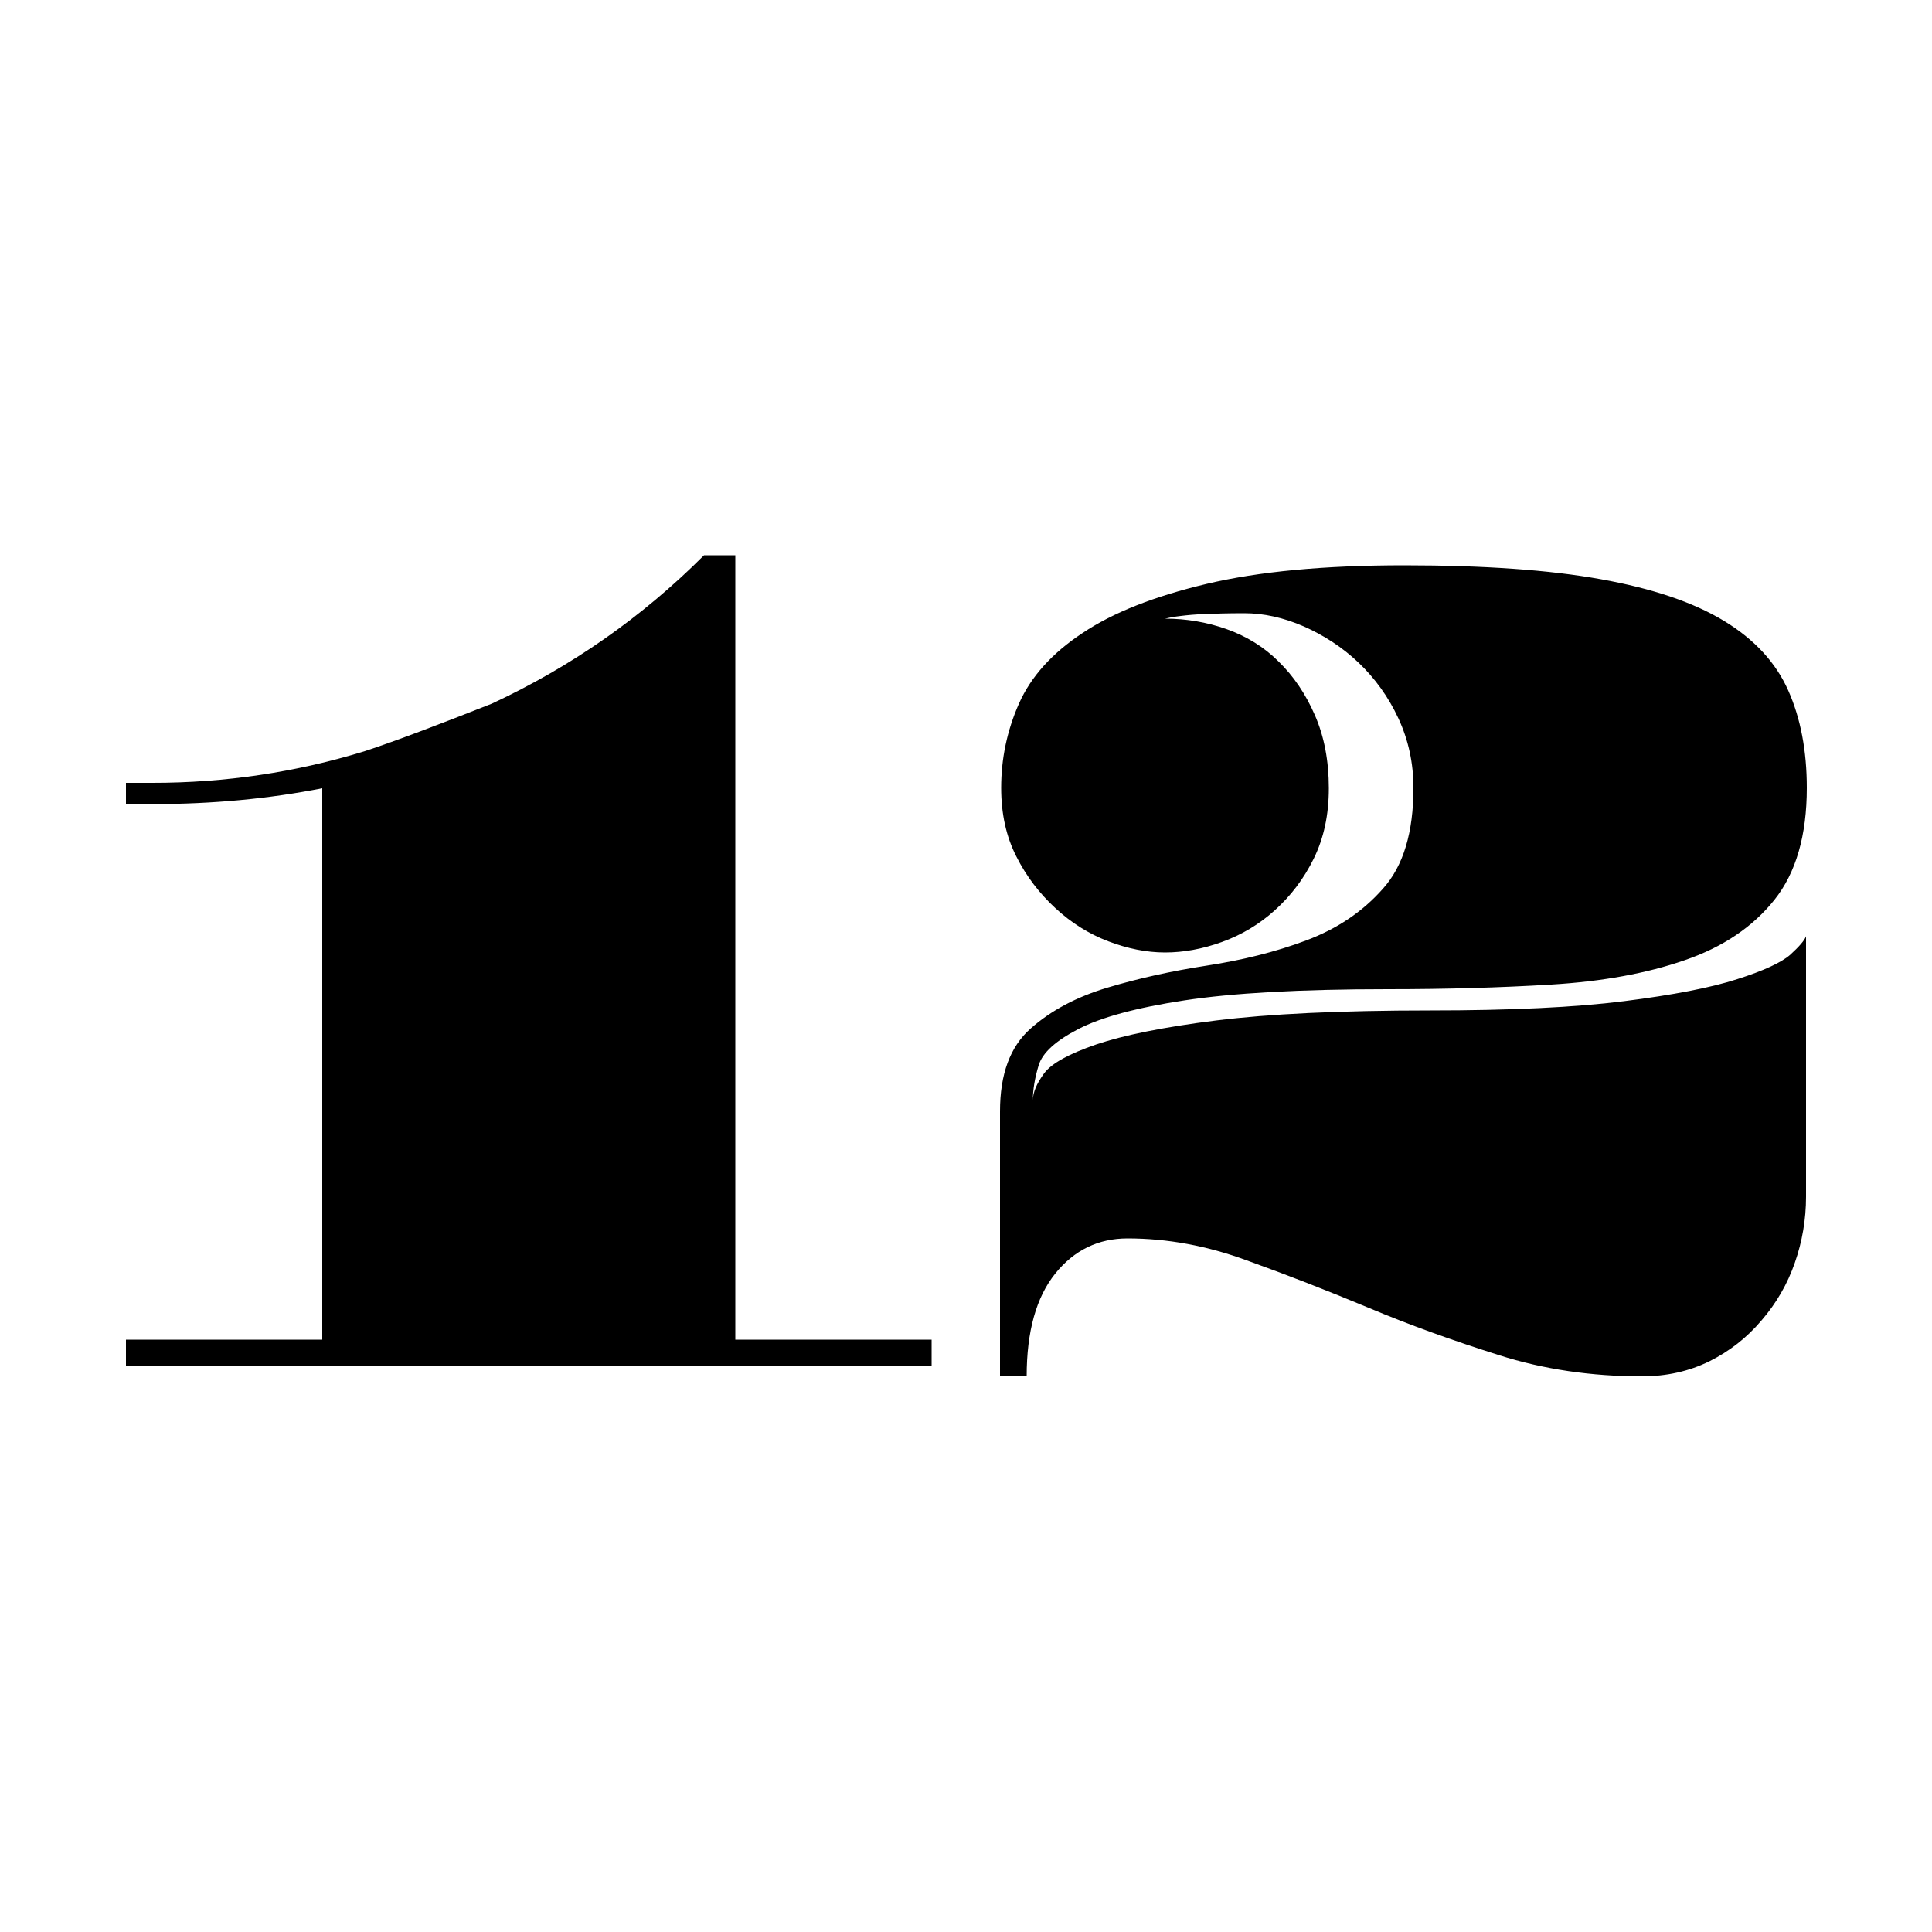
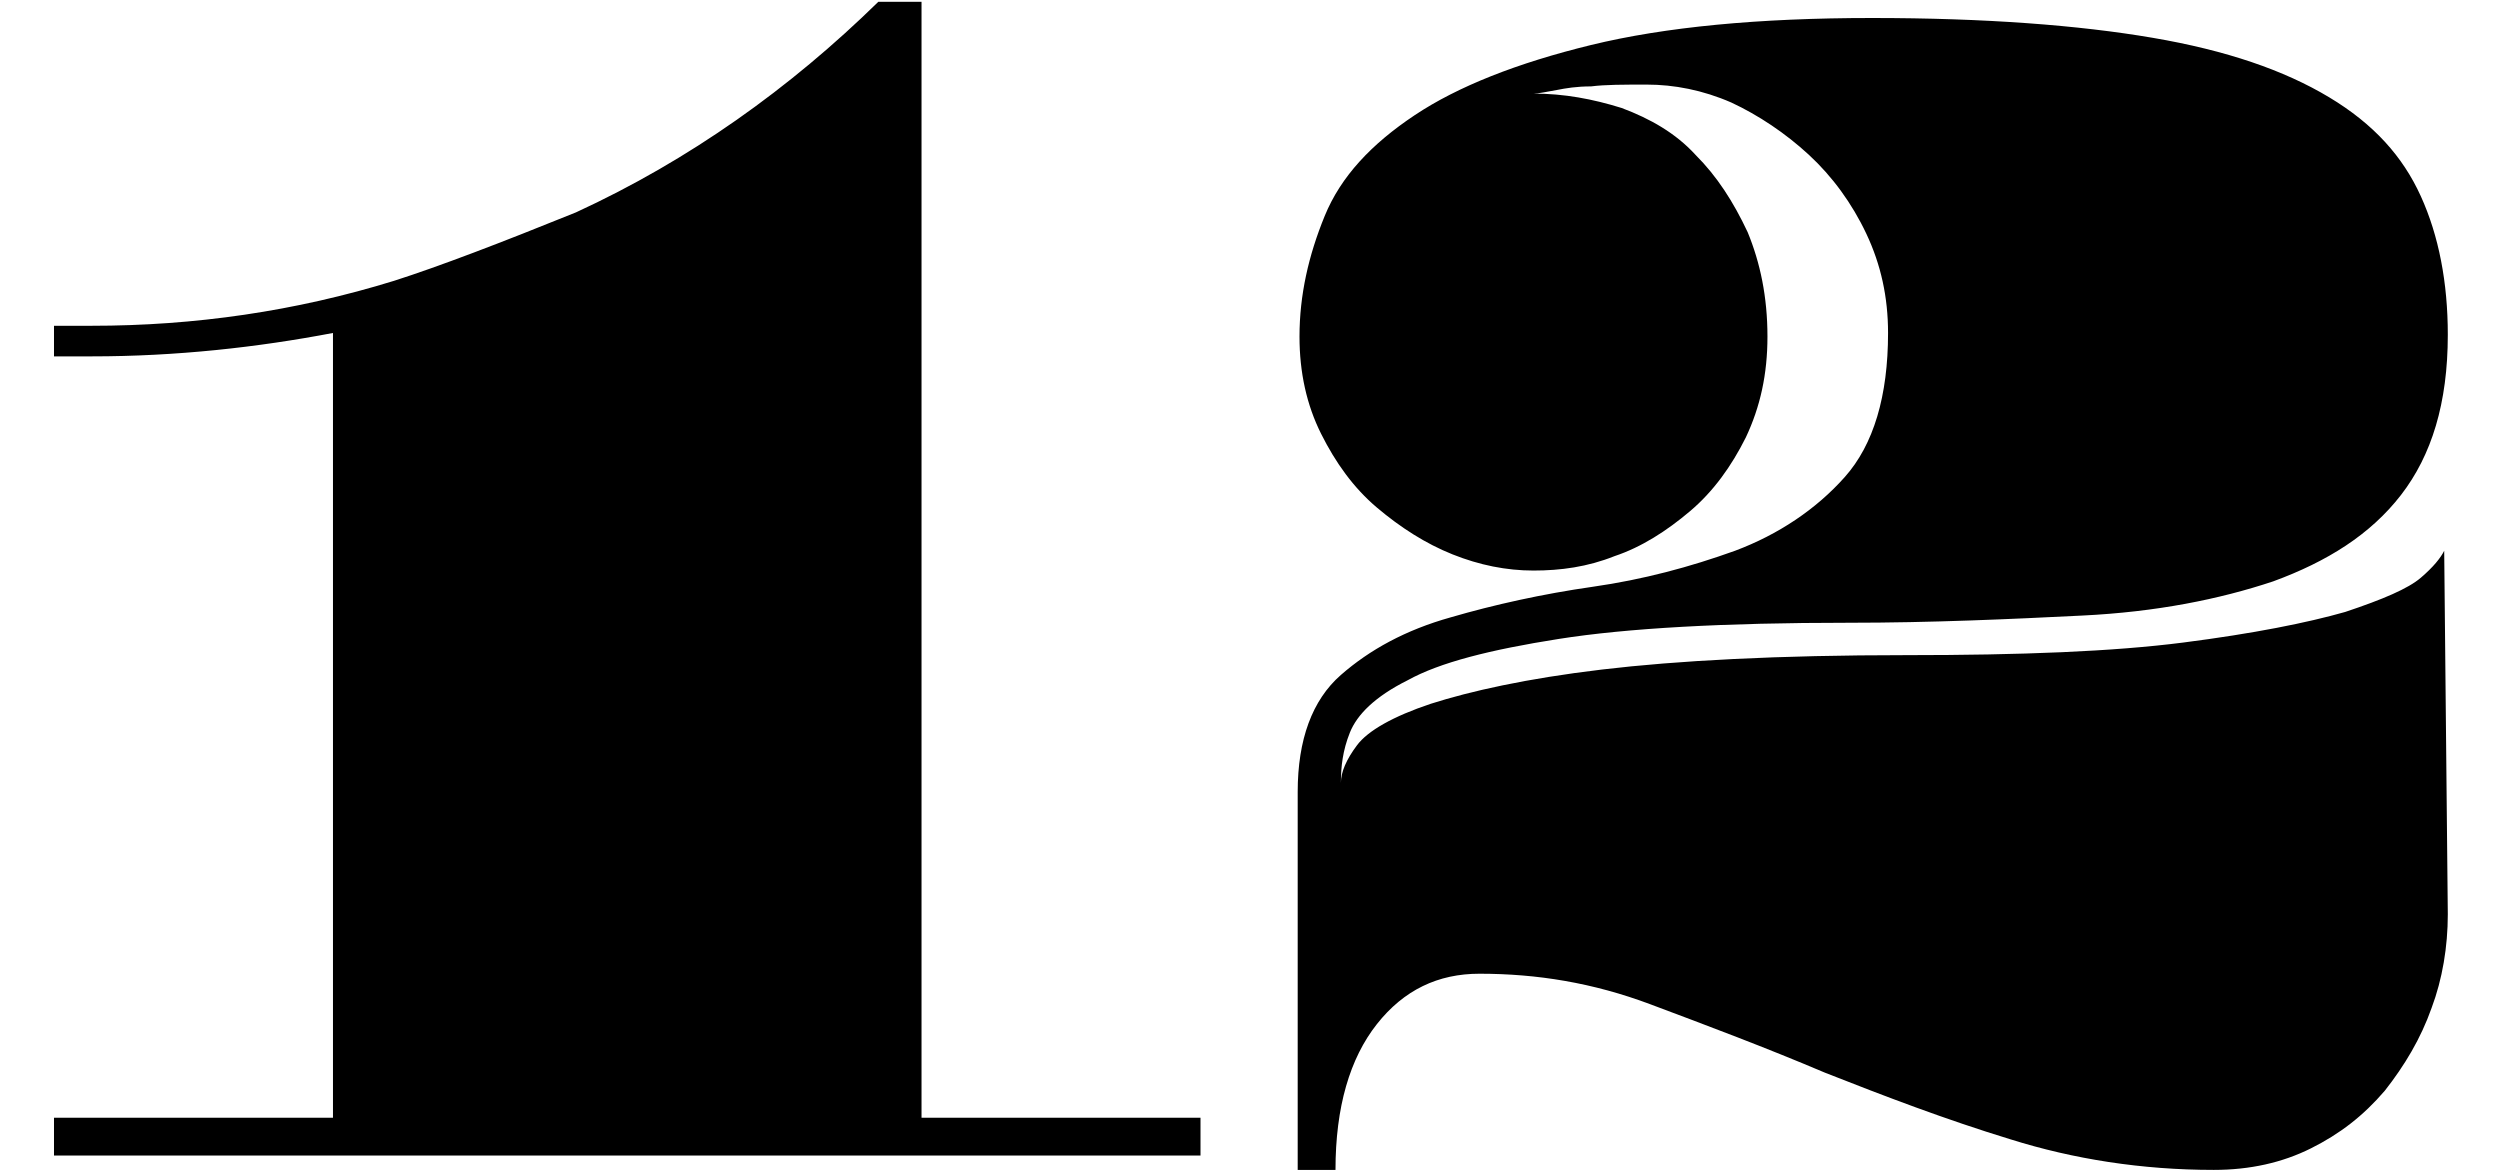
- <svg xmlns="http://www.w3.org/2000/svg" id="Layer_1" viewBox="0 0 500 500">
-   <g id="XMLID_56_">
-     <path id="XMLID_57_" d="M190.3 143.7v203h50.8v6.9H32.6v-6.9h50.8V204c-13.7 2.7-28.4 4.1-43.9 4.1h-6.9v-5.5h6.9c18.7 0 37-2.7 54.9-8.2 8.2-2.7 19.2-6.9 32.9-12.3 20.6-9.6 38.9-22.4 54.9-38.4h8.1z" class="st0" />
-     <path id="XMLID_59_" d="M467.4 309.7c0 5.9-1 11.7-2.9 17.1-1.9 5.5-4.8 10.5-8.6 14.9-3.8 4.5-8.3 8-13.5 10.6-5.3 2.6-11.1 3.9-17.5 3.9-13 0-25.4-1.8-37-5.5-11.7-3.7-22.9-7.7-33.6-12.2-10.8-4.5-21.3-8.6-31.6-12.3-10.3-3.8-20.6-5.7-30.9-5.7-7.5 0-13.8 3-18.7 9.1-4.9 6.1-7.4 14.9-7.4 26.6h-6.9v-68.6c0-9.6 2.6-16.7 7.9-21.4 5.3-4.7 11.9-8.2 19.9-10.6 8-2.4 16.6-4.3 25.7-5.7 9.1-1.4 17.7-3.5 25.7-6.5s14.6-7.4 19.9-13.4c5.3-5.9 7.9-14.6 7.9-26.1 0-6.4-1.3-12.4-3.9-18-2.6-5.6-6.1-10.4-10.3-14.4-4.2-4-9-7.1-14.2-9.4-5.3-2.3-10.4-3.4-15.4-3.4-4.1 0-7.5.1-10.1.2-2.6.1-4.7.3-6.3.5-1.8.2-3.2.5-4.1.7 5.5 0 10.8.9 15.9 2.7 5.1 1.8 9.7 4.6 13.5 8.4 3.9 3.8 7 8.4 9.4 13.9 2.4 5.5 3.6 11.8 3.6 18.9 0 6.9-1.3 12.9-3.9 18.2-2.6 5.3-6 9.7-10.1 13.4a41 41 0 0 1-13.7 8.2c-5 1.8-9.9 2.7-14.7 2.7-4.8 0-9.7-1-14.7-2.9s-9.6-4.8-13.7-8.6-7.5-8.2-10.1-13.4c-2.6-5.1-3.9-11-3.9-17.7 0-7.5 1.5-14.8 4.6-21.8 3.1-7 8.6-13.1 16.5-18.3 7.9-5.3 18.6-9.5 32.1-12.7 13.5-3.2 30.5-4.8 51.1-4.8s37.6 1.2 50.9 3.6c13.4 2.4 24 6 31.9 10.8 7.9 4.8 13.4 10.8 16.6 18 3.2 7.2 4.8 15.6 4.8 25.2 0 12.3-2.8 22-8.4 29-5.6 7-13.3 12.2-23.2 15.6-9.8 3.4-21.3 5.5-34.5 6.3-13.2.8-27.3 1.2-42.4 1.2-22.6 0-40.2 1-52.6 2.9-12.5 1.9-21.6 4.4-27.4 7.4-5.8 3-9.3 6.1-10.3 9.4-1 3.3-1.5 6.3-1.5 9.1 0-2.1 1-4.4 2.9-7s6.5-5.1 13.5-7.5c7.1-2.4 17.4-4.5 31-6.2 13.6-1.7 32.1-2.6 55.4-2.6 20.8 0 37.6-.8 50.2-2.4 12.7-1.6 22.5-3.5 29.3-5.7 6.9-2.2 11.4-4.3 13.7-6.3 2.3-2.1 3.7-3.7 4.1-4.8v67.4z" class="st0" />
-   </g>
+ <svg xmlns="http://www.w3.org/2000/svg" id="Layer_1" viewBox="-246 233.8 138.9 65">
+   <path id="XMLID_56_" d="M-194.8 233.8v62.1h15.5v2.1H-243v-2.1h15.5v-43.6c-4.2.8-8.7 1.3-13.4 1.3h-2.1v-1.7h2.1c5.7 0 11.3-.8 16.8-2.5 2.5-.8 5.9-2.1 10.1-3.8 6.3-2.9 11.9-6.9 16.8-11.7h2.4v-.1zm84.8 50.8c0 1.8-.3 3.6-.9 5.2-.6 1.7-1.5 3.2-2.6 4.6-1.2 1.4-2.5 2.4-4.1 3.2-1.6.8-3.4 1.2-5.4 1.2-4 0-7.8-.6-11.3-1.7-3.6-1.1-7-2.4-10.3-3.7-3.3-1.4-6.5-2.6-9.7-3.8-3.2-1.2-6.3-1.7-9.5-1.7-2.3 0-4.2.9-5.7 2.8s-2.3 4.6-2.3 8.1h-2.1v-21c0-2.9.8-5.1 2.4-6.5 1.6-1.4 3.6-2.5 6.1-3.2 2.4-.7 5.1-1.3 7.9-1.7 2.8-.4 5.4-1.1 7.9-2 2.4-.9 4.5-2.3 6.1-4.1 1.6-1.8 2.4-4.5 2.4-8 0-2-.4-3.8-1.2-5.5-.8-1.7-1.9-3.2-3.2-4.4-1.3-1.2-2.8-2.2-4.3-2.9-1.6-.7-3.2-1-4.7-1-1.3 0-2.3 0-3.1.1-.8 0-1.4.1-1.9.2-.6.1-1 .2-1.3.2 1.7 0 3.3.3 4.9.8 1.6.6 3 1.4 4.1 2.6 1.2 1.2 2.1 2.6 2.9 4.3.7 1.7 1.1 3.6 1.1 5.8 0 2.1-.4 3.9-1.2 5.6-.8 1.6-1.8 3-3.1 4.1-1.3 1.1-2.7 2-4.2 2.5-1.5.6-3 .8-4.5.8s-3-.3-4.5-.9c-1.5-.6-2.9-1.5-4.2-2.6s-2.3-2.5-3.1-4.1c-.8-1.6-1.2-3.4-1.2-5.4 0-2.3.5-4.5 1.4-6.7s2.6-4 5-5.6c2.4-1.6 5.7-2.9 9.8-3.9 4.1-1 9.3-1.5 15.6-1.5s11.5.4 15.6 1.1c4.1.7 7.3 1.8 9.8 3.3s4.1 3.3 5.1 5.5 1.5 4.8 1.5 7.7c0 3.8-.9 6.7-2.6 8.9s-4.1 3.7-7.1 4.8c-3 1-6.5 1.7-10.6 1.9-4 .2-8.4.4-13 .4-6.9 0-12.3.3-16.1.9-3.8.6-6.6 1.3-8.4 2.3-1.8.9-2.8 1.9-3.2 2.9s-.5 1.9-.5 2.8c0-.6.3-1.3.9-2.1.6-.8 2-1.6 4.1-2.3 2.2-.7 5.3-1.4 9.5-1.9s9.8-.8 16.9-.8c6.4 0 11.5-.2 15.4-.7 3.9-.5 6.9-1.1 9-1.7 2.1-.7 3.5-1.3 4.2-1.9.7-.6 1.1-1.1 1.3-1.5l.2 20.2z" class="st0" />
</svg>
